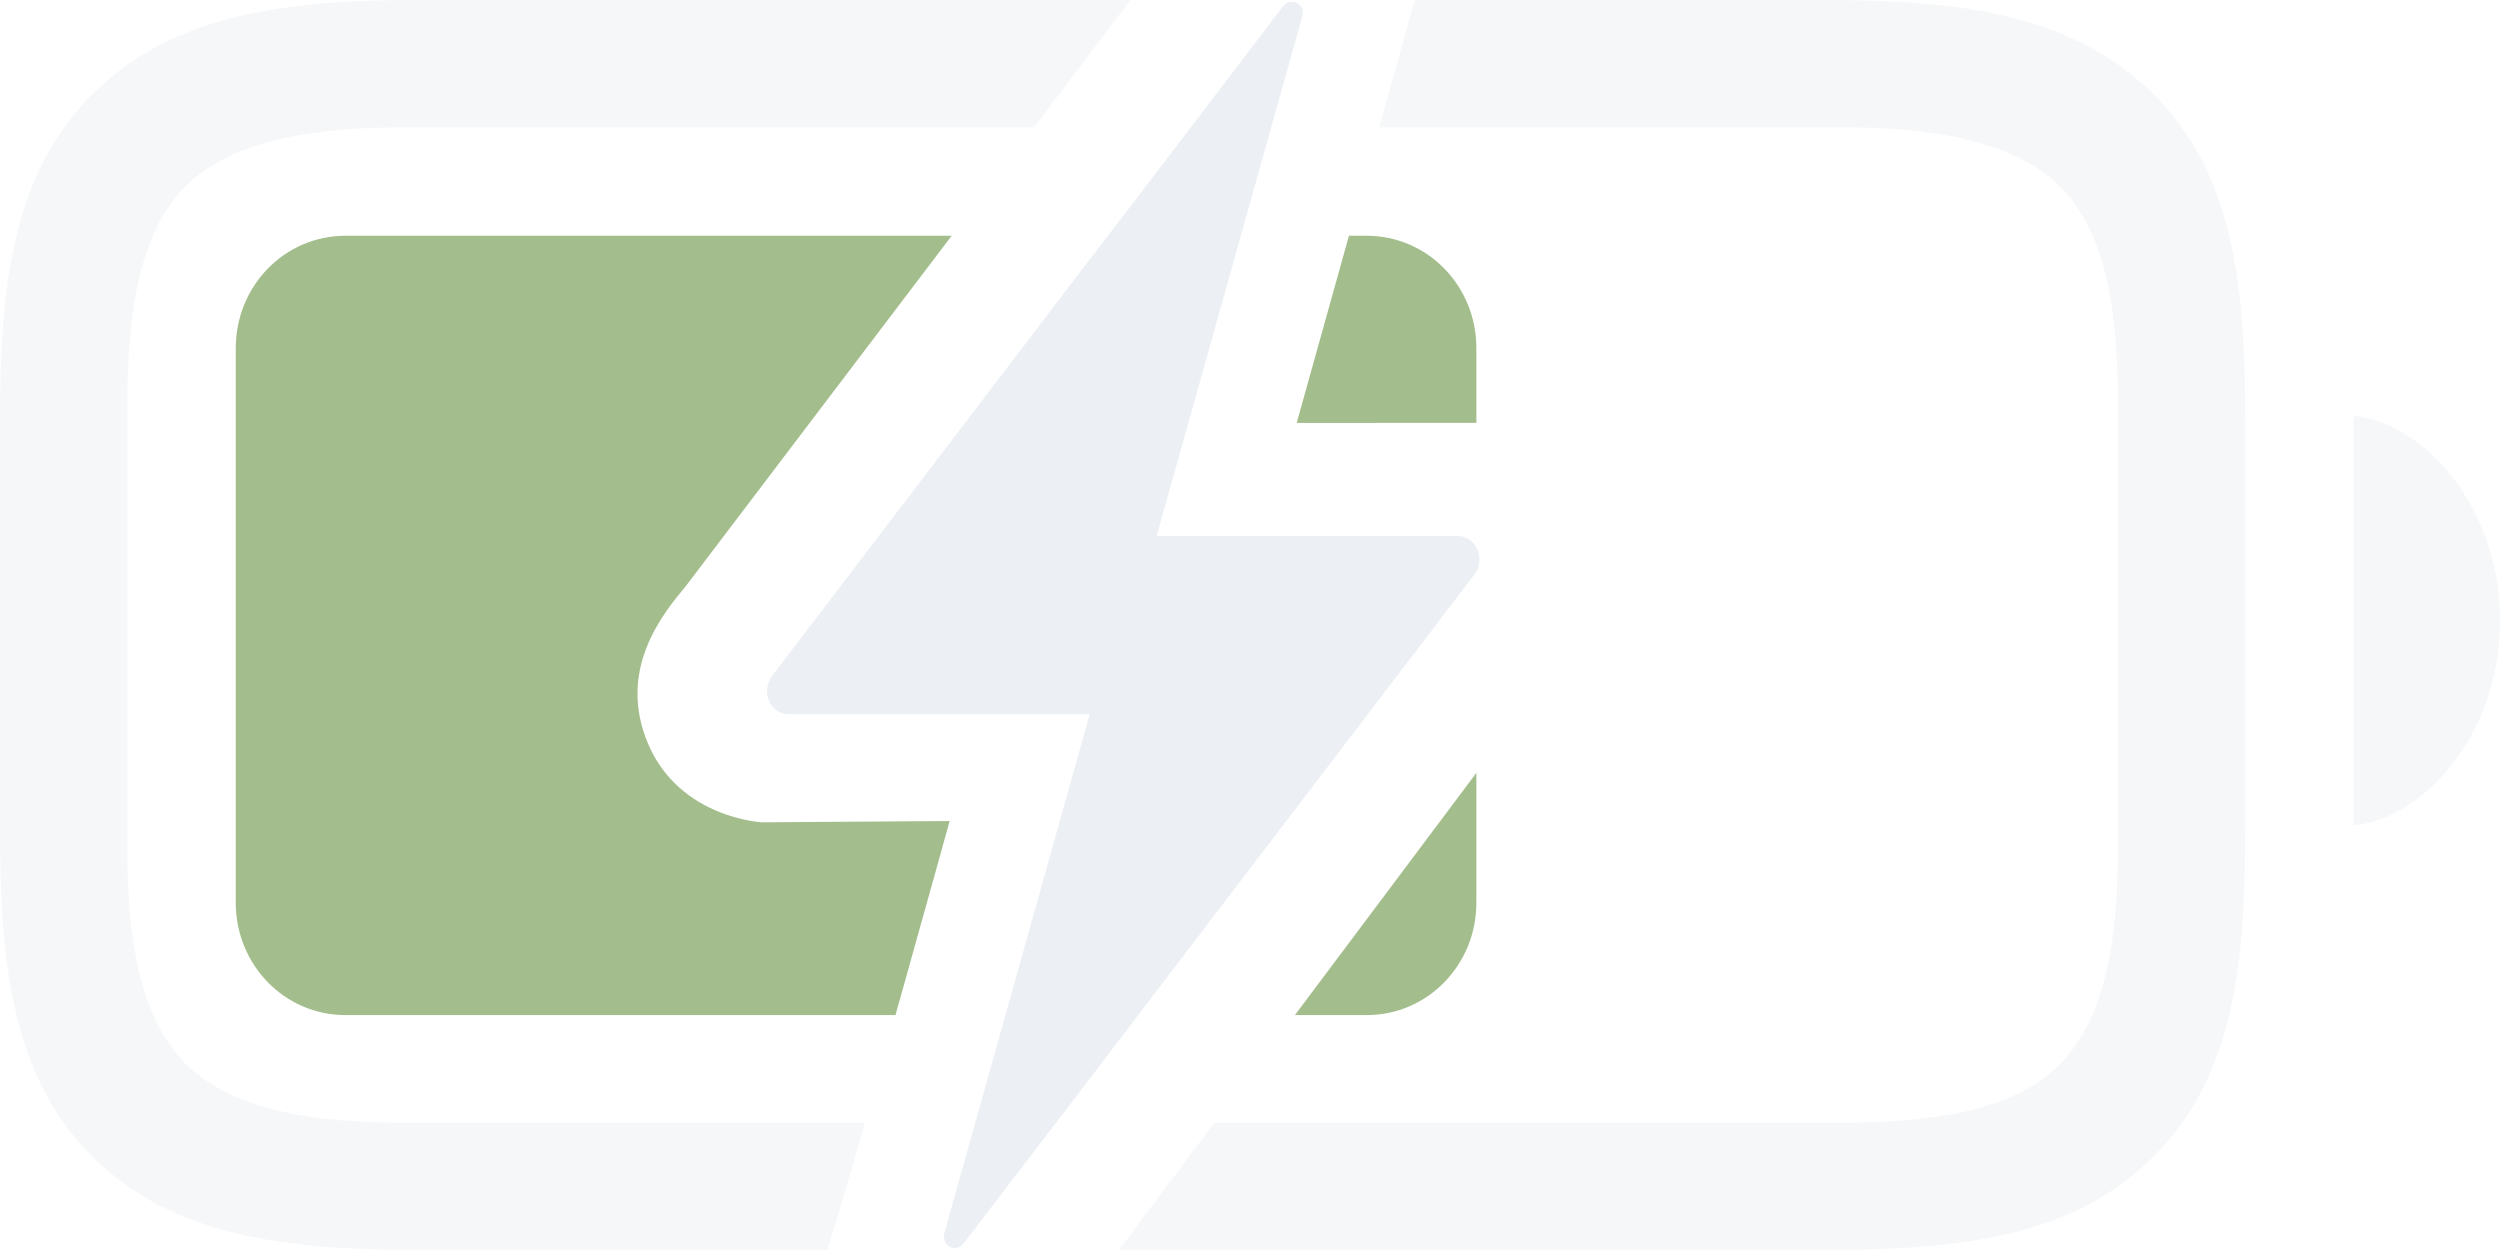
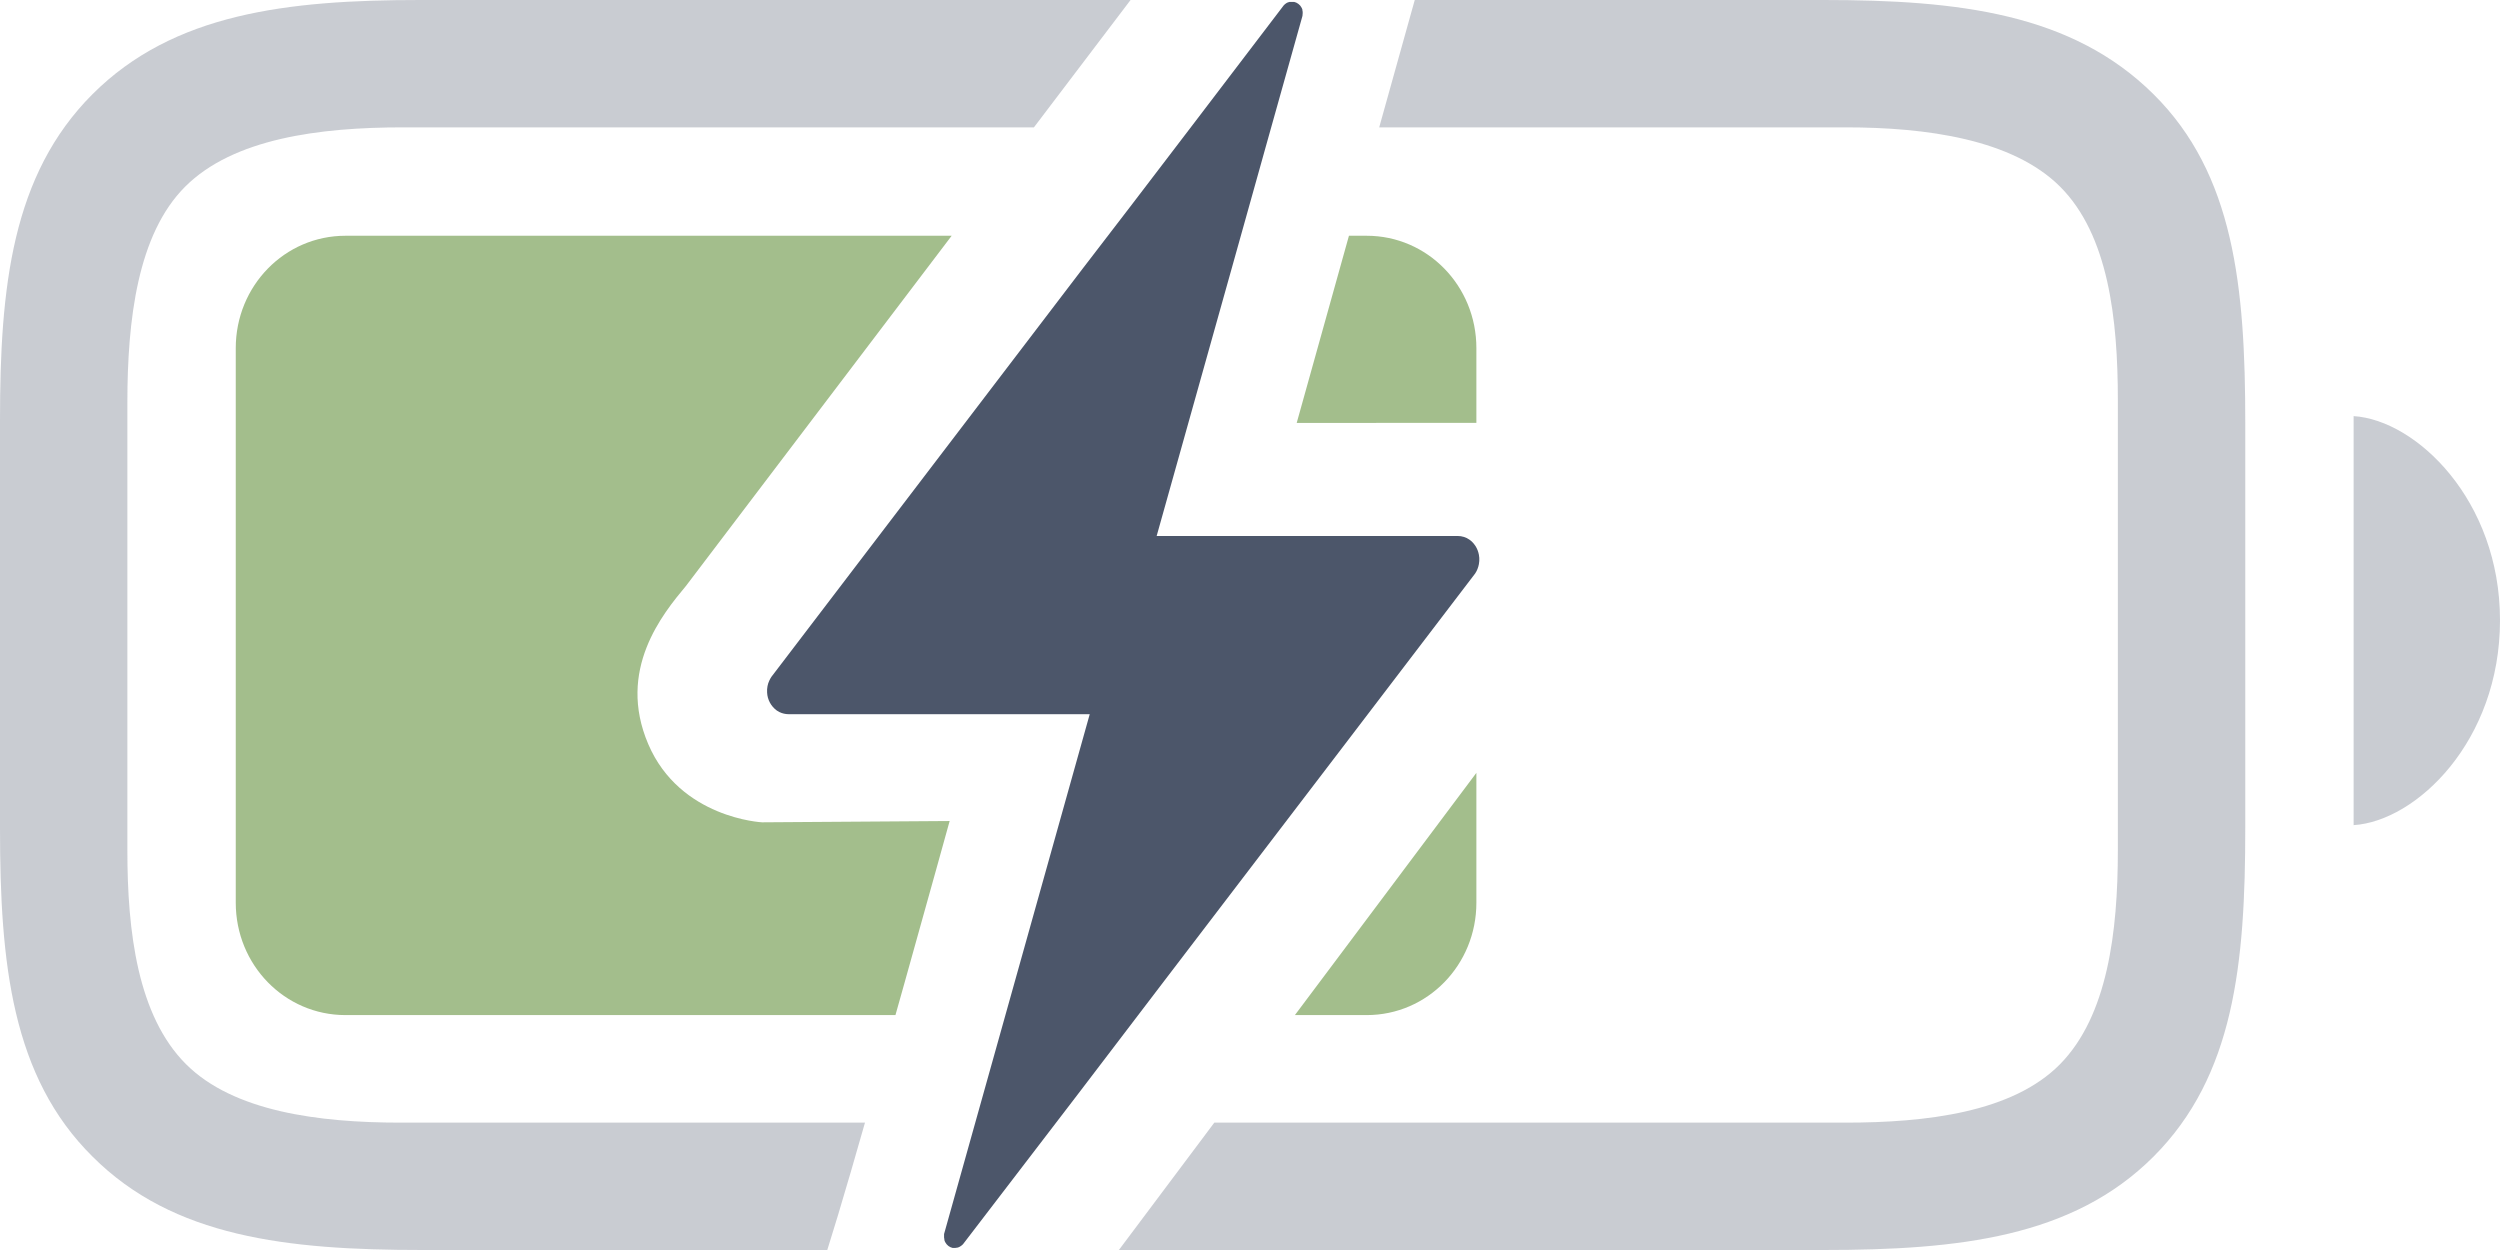
<svg xmlns="http://www.w3.org/2000/svg" fill="#000000" width="800" height="400" viewBox="0 0 56 28" version="1.1" id="svg28">
  <defs id="defs32">
    <clipPath clipPathUnits="userSpaceOnUse" id="clipPath3504">
      <path style="display:none;fill:#242933;fill-opacity:1;stroke:#242933;stroke-width:0;stroke-dasharray:none;stroke-opacity:1;paint-order:stroke markers fill" d="m 15.364,27.127 10.942,-14.419 2.013,-2.731 4.288,0.012 -0.545,2.684 -3.015,10.801 4.268,-0.002 c 0,0 1.69,0.036 2.463,1.712 0.773,1.677 -0.459,3.129 -0.459,3.129 l -13.11,17.498 -4.901,0.007 c 0,0 0.831,-2.517 1.461,-4.587 0.63,-2.07 2.504,-8.84 2.504,-8.84 l -4.202,0.029 c 0,0 -1.837,-0.088 -2.549,-1.751 -0.712,-1.663 0.323,-2.919 0.843,-3.542 z" id="path3506" />
      <path id="lpe_path-effect3512" style="fill:#242933;fill-opacity:1;stroke:#242933;stroke-width:0;stroke-dasharray:none;stroke-opacity:1;paint-order:stroke markers fill" class="powerclip" d="M 0.281,14.281 H 38.071 V 41.737 H 0.281 Z M 15.364,27.127 v -1.69e-4 c -0.519,0.623 -1.554,1.879 -0.843,3.542 0.712,1.663 2.549,1.751 2.549,1.751 l 4.202,-0.029 c 0,0 -1.874,6.769 -2.504,8.84 -0.63,2.07 -1.461,4.587 -1.461,4.587 l 4.901,-0.007 13.11,-17.498 c 0,0 1.232,-1.452 0.459,-3.129 -0.773,-1.677 -2.463,-1.712 -2.463,-1.712 l -4.268,0.002 3.015,-10.801 0.545,-2.684 -4.288,-0.012 -2.013,2.731 z" />
    </clipPath>
    <clipPath clipPathUnits="userSpaceOnUse" id="clipPath3508">
      <path style="display:none;fill:#242933;fill-opacity:1;stroke:#242933;stroke-width:0;stroke-dasharray:none;stroke-opacity:1;paint-order:stroke markers fill" d="m 15.364,27.127 10.942,-14.419 2.013,-2.731 4.288,0.012 -0.545,2.684 -3.015,10.801 4.268,-0.002 c 0,0 1.69,0.036 2.463,1.712 0.773,1.677 -0.459,3.129 -0.459,3.129 l -13.11,17.498 -4.901,0.007 c 0,0 0.831,-2.517 1.461,-4.587 0.63,-2.07 2.504,-8.84 2.504,-8.84 l -4.202,0.029 c 0,0 -1.837,-0.088 -2.549,-1.751 -0.712,-1.663 0.323,-2.919 0.843,-3.542 z" id="path3510" />
      <path id="lpe_path-effect3516" style="fill:#242933;fill-opacity:1;stroke:#242933;stroke-width:0;stroke-dasharray:none;stroke-opacity:1;paint-order:stroke markers fill" class="powerclip" d="M -5,9 H 61 V 47 H -5 Z m 20.364,18.127 v -1.69e-4 c -0.519,0.623 -1.554,1.879 -0.843,3.542 0.712,1.663 2.549,1.751 2.549,1.751 l 4.202,-0.029 c 0,0 -1.874,6.769 -2.504,8.84 -0.63,2.07 -1.461,4.587 -1.461,4.587 l 4.901,-0.007 13.11,-17.498 c 0,0 1.232,-1.452 0.459,-3.129 -0.773,-1.677 -2.463,-1.712 -2.463,-1.712 l -4.268,0.002 3.015,-10.801 0.545,-2.684 -4.288,-0.012 -2.013,2.731 z" />
    </clipPath>
  </defs>
-   <path id="path26" style="display:inline;fill:#eceff4;fill-opacity:0.502;stroke-width:1;stroke-dasharray:none" d="M 9.41,14 C 6.433,14 3.881,14.301 2.073,16.109 0.266,17.916 0,20.433 0,23.41 v 9.144 c 0,3.03 0.266,5.565 2.073,7.354 C 3.881,41.716 6.433,42 9.463,42 H 40.848 c 3.03,0 5.582,-0.284 7.39,-2.091 1.808,-1.808 2.056,-4.324 2.056,-7.354 v -9.091 c 0,-3.03 -0.248,-5.565 -2.056,-7.354 C 46.413,14.301 43.879,14 40.848,14 Z M 9.02,16.853 H 41.344 c 1.808,0 3.739,0.266 4.803,1.329 1.081,1.081 1.293,2.959 1.293,4.785 v 10.084 c 0,1.825 -0.231,3.704 -1.293,4.785 -1.063,1.081 -2.995,1.311 -4.803,1.311 H 8.967 C 7.142,39.147 5.228,38.899 4.165,37.836 3.084,36.754 2.853,34.876 2.853,33.051 V 23.02 c 0,-1.861 0.23,-3.775 1.294,-4.838 1.081,-1.081 3.013,-1.329 4.873,-1.329 z m 43.701,6.468 v 9.162 C 54.121,32.395 56,30.605 56,27.894 56,25.2 54.121,23.41 52.722,23.321 Z" clip-path="url(#clipPath3508)" transform="translate(0,-14)" />
+   <path id="path26" style="display:inline;fill:#4c566a;fill-opacity:0.3;stroke-width:1;stroke-dasharray:none" d="M 9.41,14 C 6.433,14 3.881,14.301 2.073,16.109 0.266,17.916 0,20.433 0,23.41 v 9.144 c 0,3.03 0.266,5.565 2.073,7.354 C 3.881,41.716 6.433,42 9.463,42 H 40.848 c 3.03,0 5.582,-0.284 7.39,-2.091 1.808,-1.808 2.056,-4.324 2.056,-7.354 v -9.091 c 0,-3.03 -0.248,-5.565 -2.056,-7.354 C 46.413,14.301 43.879,14 40.848,14 Z M 9.02,16.853 H 41.344 c 1.808,0 3.739,0.266 4.803,1.329 1.081,1.081 1.293,2.959 1.293,4.785 v 10.084 c 0,1.825 -0.231,3.704 -1.293,4.785 -1.063,1.081 -2.995,1.311 -4.803,1.311 H 8.967 C 7.142,39.147 5.228,38.899 4.165,37.836 3.084,36.754 2.853,34.876 2.853,33.051 V 23.02 c 0,-1.861 0.23,-3.775 1.294,-4.838 1.081,-1.081 3.013,-1.329 4.873,-1.329 z m 43.701,6.468 v 9.162 C 54.121,32.395 56,30.605 56,27.894 56,25.2 54.121,23.41 52.722,23.321 Z" clip-path="url(#clipPath3508)" transform="translate(0,-14)" />
  <path style="fill:#a3be8c;fill-opacity:1;stroke-width:0.081" id="rect2960" width="27.79" height="17.456" x="5.281" y="19.281" rx="2.457" ry="2.517" clip-path="url(#clipPath3504)" d="M 7.738,19.281 H 30.614 c 1.361,0 2.457,1.122 2.457,2.517 v 12.423 c 0,1.394 -1.096,2.517 -2.457,2.517 H 7.738 c -1.361,0 -2.457,-1.122 -2.457,-2.517 V 21.798 c 0,-1.394 1.096,-2.517 2.457,-2.517 z" transform="translate(0,-14)" />
-   <path d="m 30.081,16.73 2.962,-3.883 c 0.042,-0.063 0.07,-0.134 0.084,-0.209 0.004,-0.024 0.007,-0.048 0.009,-0.072 0.003,-0.047 2.27e-4,-0.095 -0.009,-0.141 -0.013,-0.068 -0.038,-0.133 -0.074,-0.191 -0.024,-0.038 -0.053,-0.073 -0.085,-0.104 -0.016,-0.015 -0.034,-0.029 -0.053,-0.042 -0.037,-0.026 -0.078,-0.047 -0.121,-0.06 -0.046,-0.015 -0.095,-0.022 -0.143,-0.022 h -6.742 l 1.326,-4.728 0.353,-1.258 0.679,-2.425 0.056,-0.201 0.852,-3.037 v 0 c 0.003,-0.02 0.005,-0.04 0.005,-0.06 v -0.018 c 0,-0.005 0,-0.028 -0.005,-0.042 -0.005,-0.013 0,-0.01 0,-0.015 -0.004,-0.017 -0.011,-0.034 -0.019,-0.049 v 0 c -0.009,-0.015 -0.018,-0.029 -0.028,-0.043 l -0.01,-0.011 c -0.009,-0.009 -0.018,-0.017 -0.027,-0.025 l -0.011,-0.009 c -0.014,-0.01 -0.028,-0.019 -0.043,-0.026 v 0 c -0.014,-0.007 -0.029,-0.012 -0.045,-0.015 h -0.014 -0.036 -0.014 c -0.016,-0.002 -0.033,-0.002 -0.049,0 v 0 c -0.016,0.004 -0.031,0.009 -0.046,0.016 l -0.014,0.008 -0.033,0.023 -0.012,0.011 c -0.015,0.013 -0.028,0.028 -0.039,0.045 v 0 l -1.97,2.586 -1.438,1.884 -1.078,1.404 -6.971,9.142 c -0.018,0.028 -0.034,0.057 -0.048,0.088 -0.018,0.038 -0.03,0.078 -0.038,0.119 -0.009,0.046 -0.012,0.094 -0.009,0.141 0.007,0.162 0.088,0.311 0.219,0.406 0.019,0.013 0.039,0.024 0.059,0.034 0.064,0.031 0.135,0.047 0.207,0.047 h 6.742 l -3.263,11.644 c -0.002,0.02 -0.002,0.041 0,0.061 v 0.016 c 7.91e-4,0.014 0.003,0.028 0.007,0.042 -5.66e-4,0.005 -5.66e-4,0.01 0,0.015 0.004,0.017 0.011,0.034 0.019,0.049 v 0 c 0.009,0.014 0.018,0.028 0.028,0.042 l 0.01,0.011 0.027,0.026 c 0.004,0.002 0.008,0.005 0.011,0.009 0.013,0.01 0.028,0.018 0.043,0.025 v 0 c 0.015,0.006 0.03,0.011 0.045,0.015 h 0.014 c 0.012,9.86e-4 0.024,9.86e-4 0.036,0 h 0.014 c 0.017,-5.66e-4 0.033,-0.003 0.049,-0.007 v 0 c 0.016,-0.004 0.031,-0.01 0.045,-0.018 l 0.014,-0.008 0.033,-0.023 0.012,-0.01 c 0.015,-0.013 0.028,-0.028 0.039,-0.045 v 0 l 2.552,-3.332 1.918,-2.517 z" id="path3644" style="fill:#eceff4;fill-opacity:1;stroke-width:0.109" />
+   <path d="m 30.081,16.73 2.962,-3.883 c 0.042,-0.063 0.07,-0.134 0.084,-0.209 0.004,-0.024 0.007,-0.048 0.009,-0.072 0.003,-0.047 2.27e-4,-0.095 -0.009,-0.141 -0.013,-0.068 -0.038,-0.133 -0.074,-0.191 -0.024,-0.038 -0.053,-0.073 -0.085,-0.104 -0.016,-0.015 -0.034,-0.029 -0.053,-0.042 -0.037,-0.026 -0.078,-0.047 -0.121,-0.06 -0.046,-0.015 -0.095,-0.022 -0.143,-0.022 h -6.742 l 1.326,-4.728 0.353,-1.258 0.679,-2.425 0.056,-0.201 0.852,-3.037 v 0 c 0.003,-0.02 0.005,-0.04 0.005,-0.06 v -0.018 c 0,-0.005 0,-0.028 -0.005,-0.042 -0.005,-0.013 0,-0.01 0,-0.015 -0.004,-0.017 -0.011,-0.034 -0.019,-0.049 v 0 c -0.009,-0.015 -0.018,-0.029 -0.028,-0.043 l -0.01,-0.011 c -0.009,-0.009 -0.018,-0.017 -0.027,-0.025 l -0.011,-0.009 c -0.014,-0.01 -0.028,-0.019 -0.043,-0.026 v 0 c -0.014,-0.007 -0.029,-0.012 -0.045,-0.015 h -0.014 -0.036 -0.014 c -0.016,-0.002 -0.033,-0.002 -0.049,0 v 0 c -0.016,0.004 -0.031,0.009 -0.046,0.016 l -0.014,0.008 -0.033,0.023 -0.012,0.011 c -0.015,0.013 -0.028,0.028 -0.039,0.045 v 0 l -1.97,2.586 -1.438,1.884 -1.078,1.404 -6.971,9.142 c -0.018,0.028 -0.034,0.057 -0.048,0.088 -0.018,0.038 -0.03,0.078 -0.038,0.119 -0.009,0.046 -0.012,0.094 -0.009,0.141 0.007,0.162 0.088,0.311 0.219,0.406 0.019,0.013 0.039,0.024 0.059,0.034 0.064,0.031 0.135,0.047 0.207,0.047 h 6.742 l -3.263,11.644 c -0.002,0.02 -0.002,0.041 0,0.061 v 0.016 c 7.91e-4,0.014 0.003,0.028 0.007,0.042 -5.66e-4,0.005 -5.66e-4,0.01 0,0.015 0.004,0.017 0.011,0.034 0.019,0.049 v 0 c 0.009,0.014 0.018,0.028 0.028,0.042 l 0.01,0.011 0.027,0.026 c 0.004,0.002 0.008,0.005 0.011,0.009 0.013,0.01 0.028,0.018 0.043,0.025 v 0 c 0.015,0.006 0.03,0.011 0.045,0.015 h 0.014 c 0.012,9.86e-4 0.024,9.86e-4 0.036,0 h 0.014 c 0.017,-5.66e-4 0.033,-0.003 0.049,-0.007 v 0 c 0.016,-0.004 0.031,-0.01 0.045,-0.018 l 0.014,-0.008 0.033,-0.023 0.012,-0.01 c 0.015,-0.013 0.028,-0.028 0.039,-0.045 v 0 l 2.552,-3.332 1.918,-2.517 z" id="path3644" style="fill:#4c566a;fill-opacity:1;stroke-width:0.109" />
</svg>
